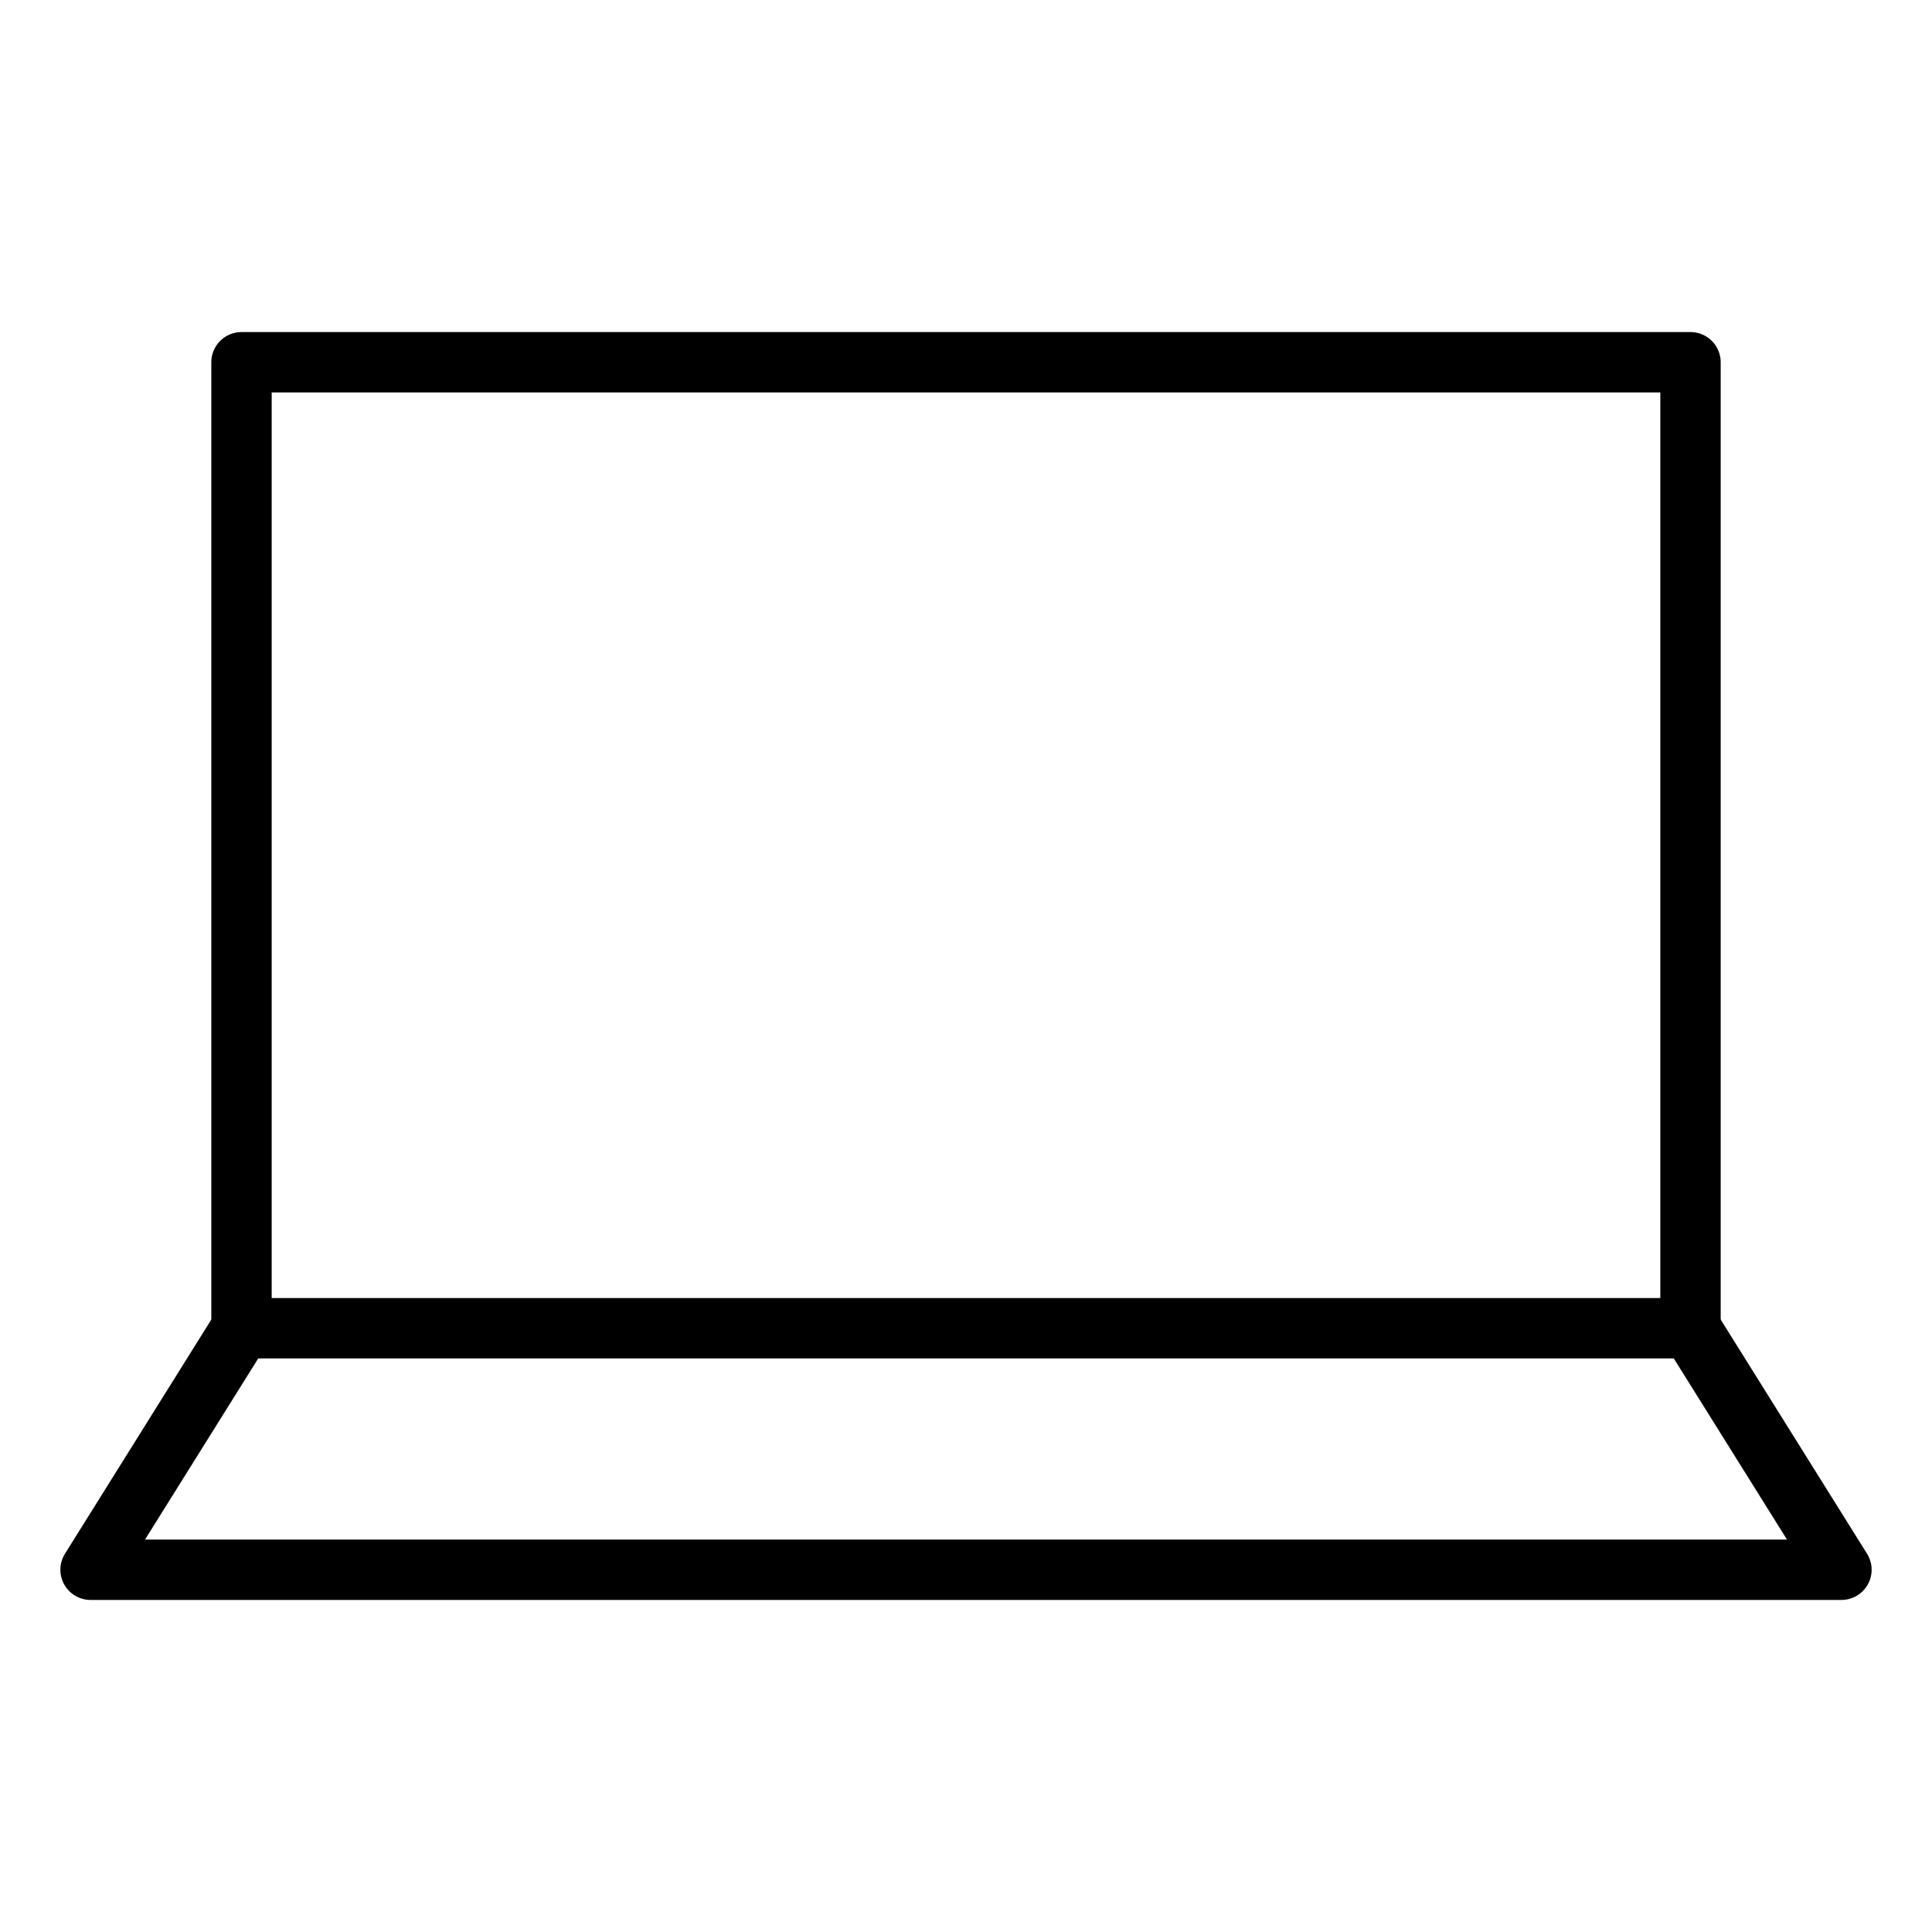
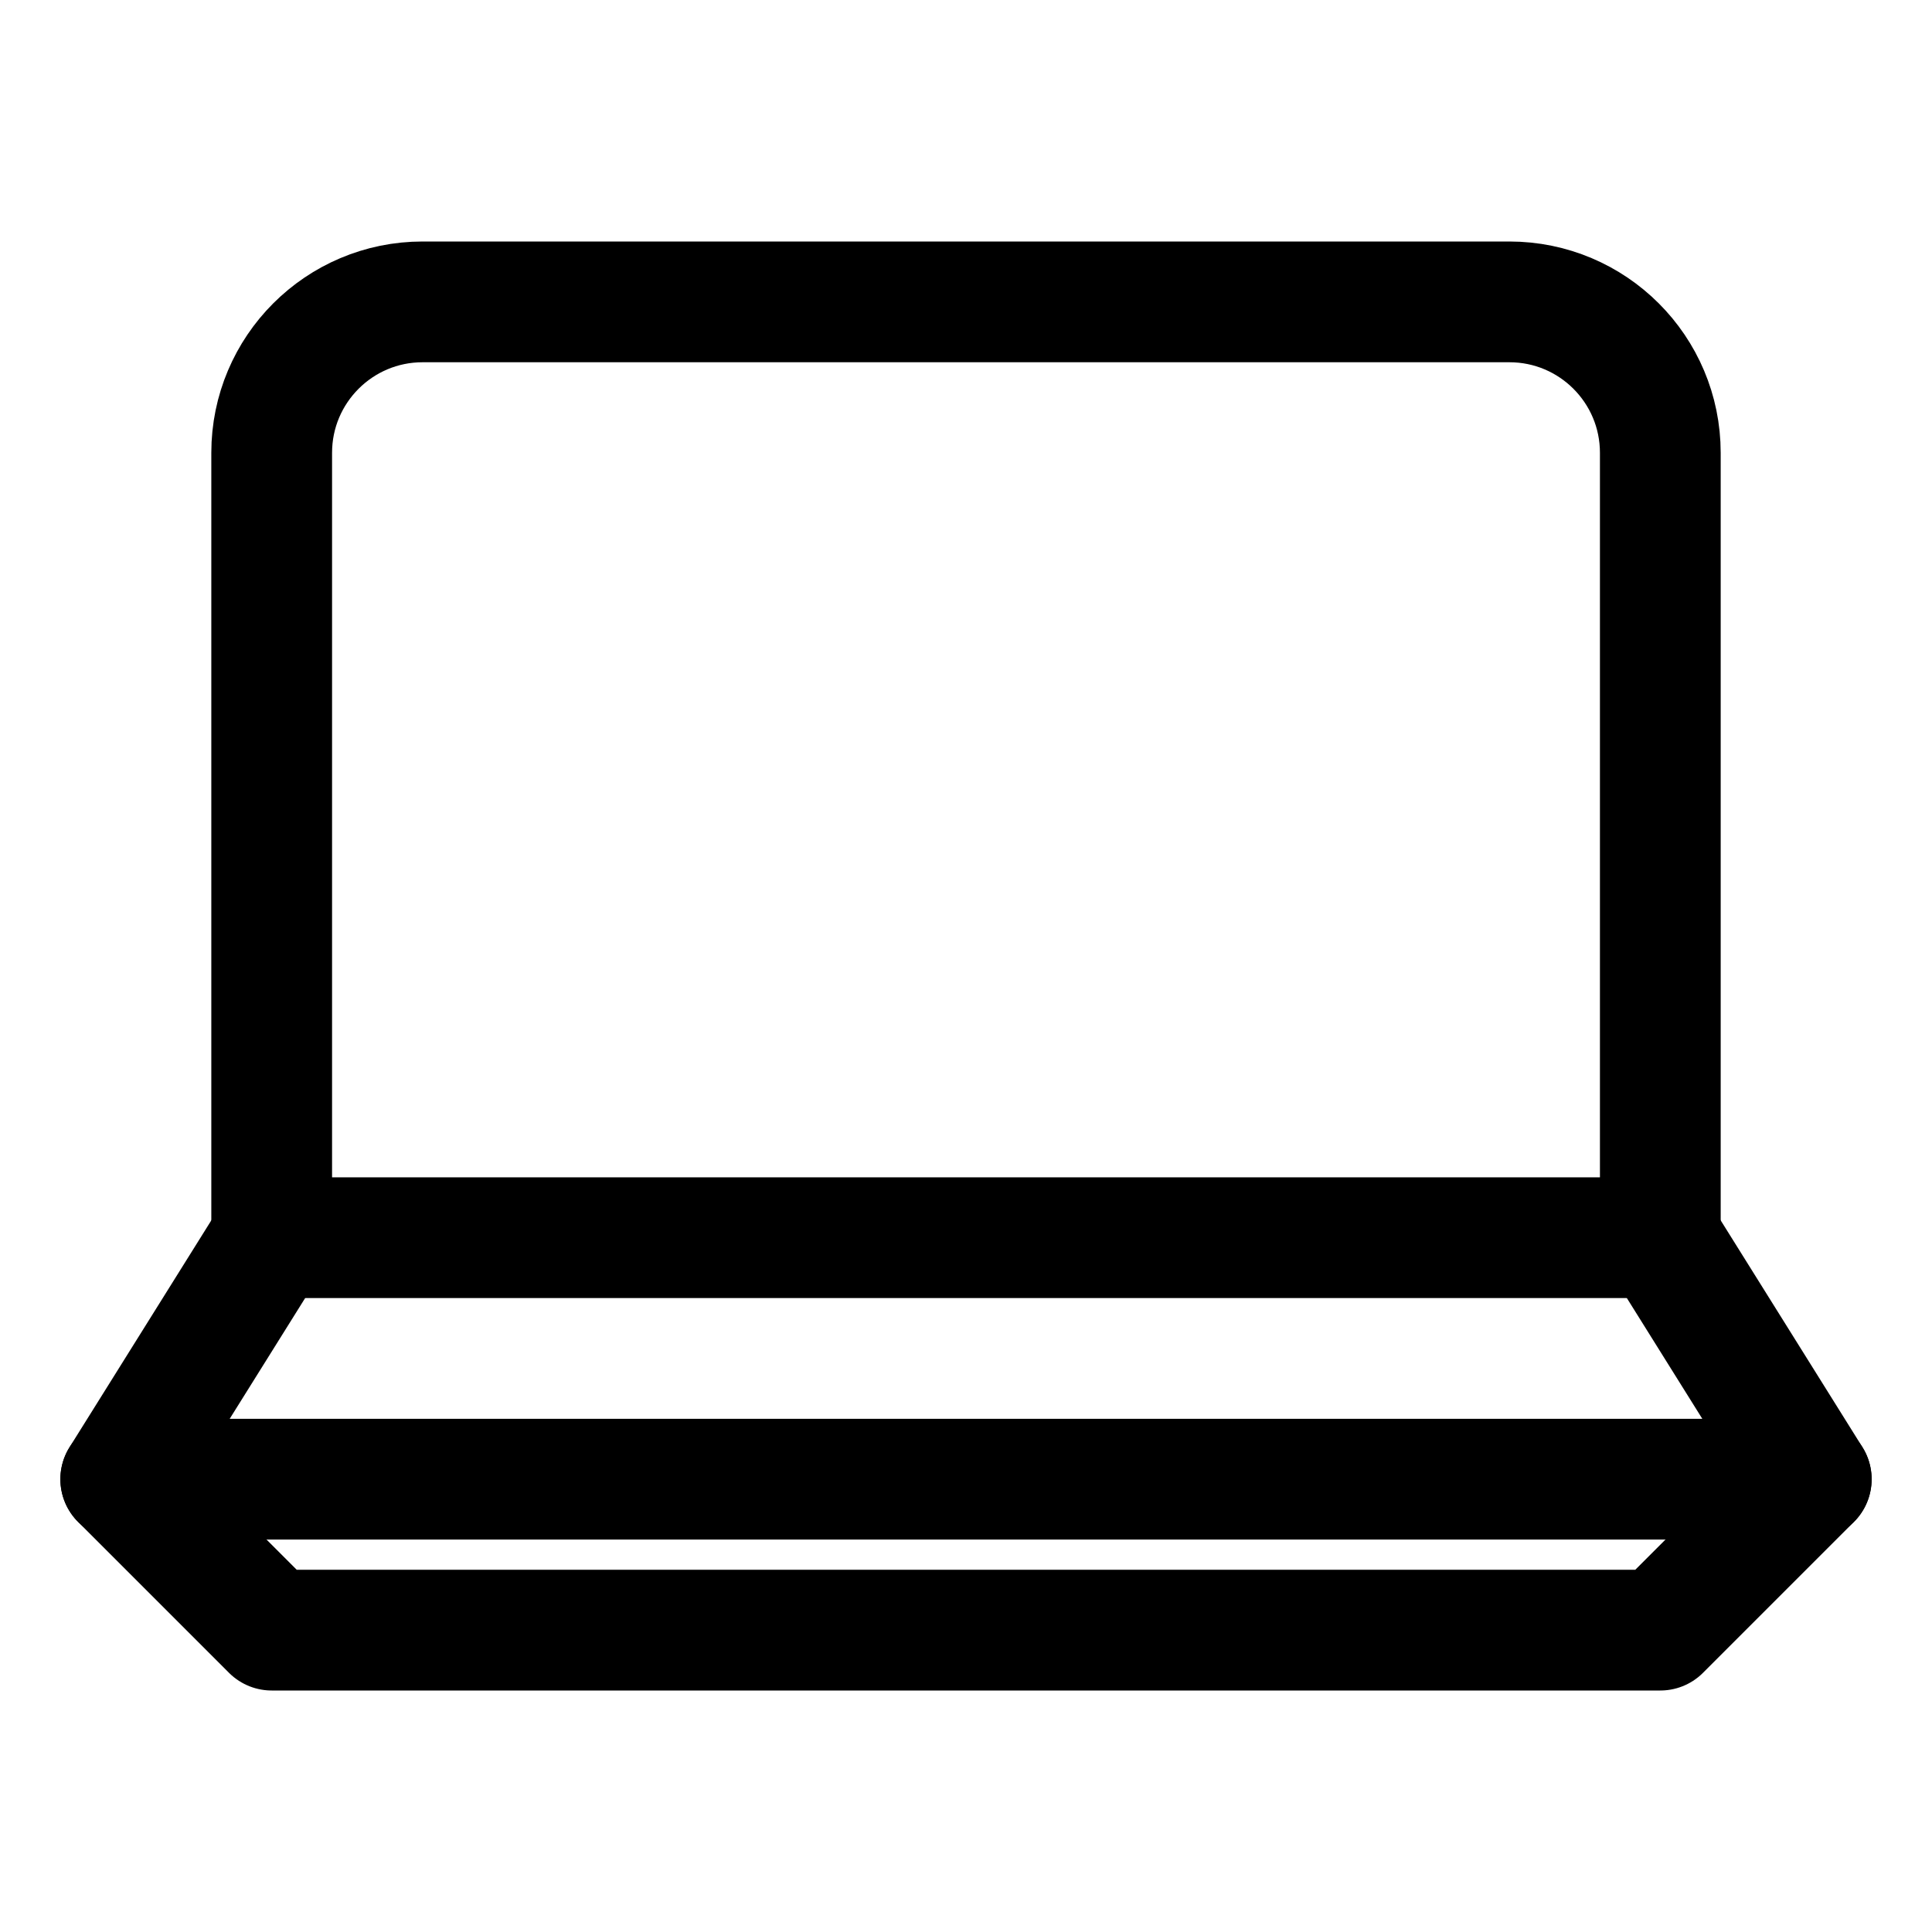
<svg xmlns="http://www.w3.org/2000/svg" width="64" height="64" viewBox="0 0 64 64">
-   <rect x="8" y="12" width="48" height="32" fill="none" stroke="#000" stroke-linecap="round" stroke-linejoin="round" stroke-width="2" />
-   <polyline points="56 44 61 52 3 52 8 44" fill="none" stroke="#000" stroke-linecap="round" stroke-linejoin="round" stroke-width="2" />
+   <path d="M14,10H50a5,5,0,0,1,5,5V41a0,0,0,0,1,0,0H9a0,0,0,0,1,0,0V15A5,5,0,0,1,14,10Z" fill="none" stroke="#000" stroke-linecap="round" stroke-linejoin="round" stroke-width="4" />
+   <polyline points="55 41 60 49 4 49 9 41" fill="none" stroke="#000" stroke-linecap="round" stroke-linejoin="round" stroke-width="4" />
+   <polyline points="4 49 9 54 55 54 60 49" fill="none" stroke="#000" stroke-linecap="round" stroke-linejoin="round" stroke-width="4" />
</svg>
